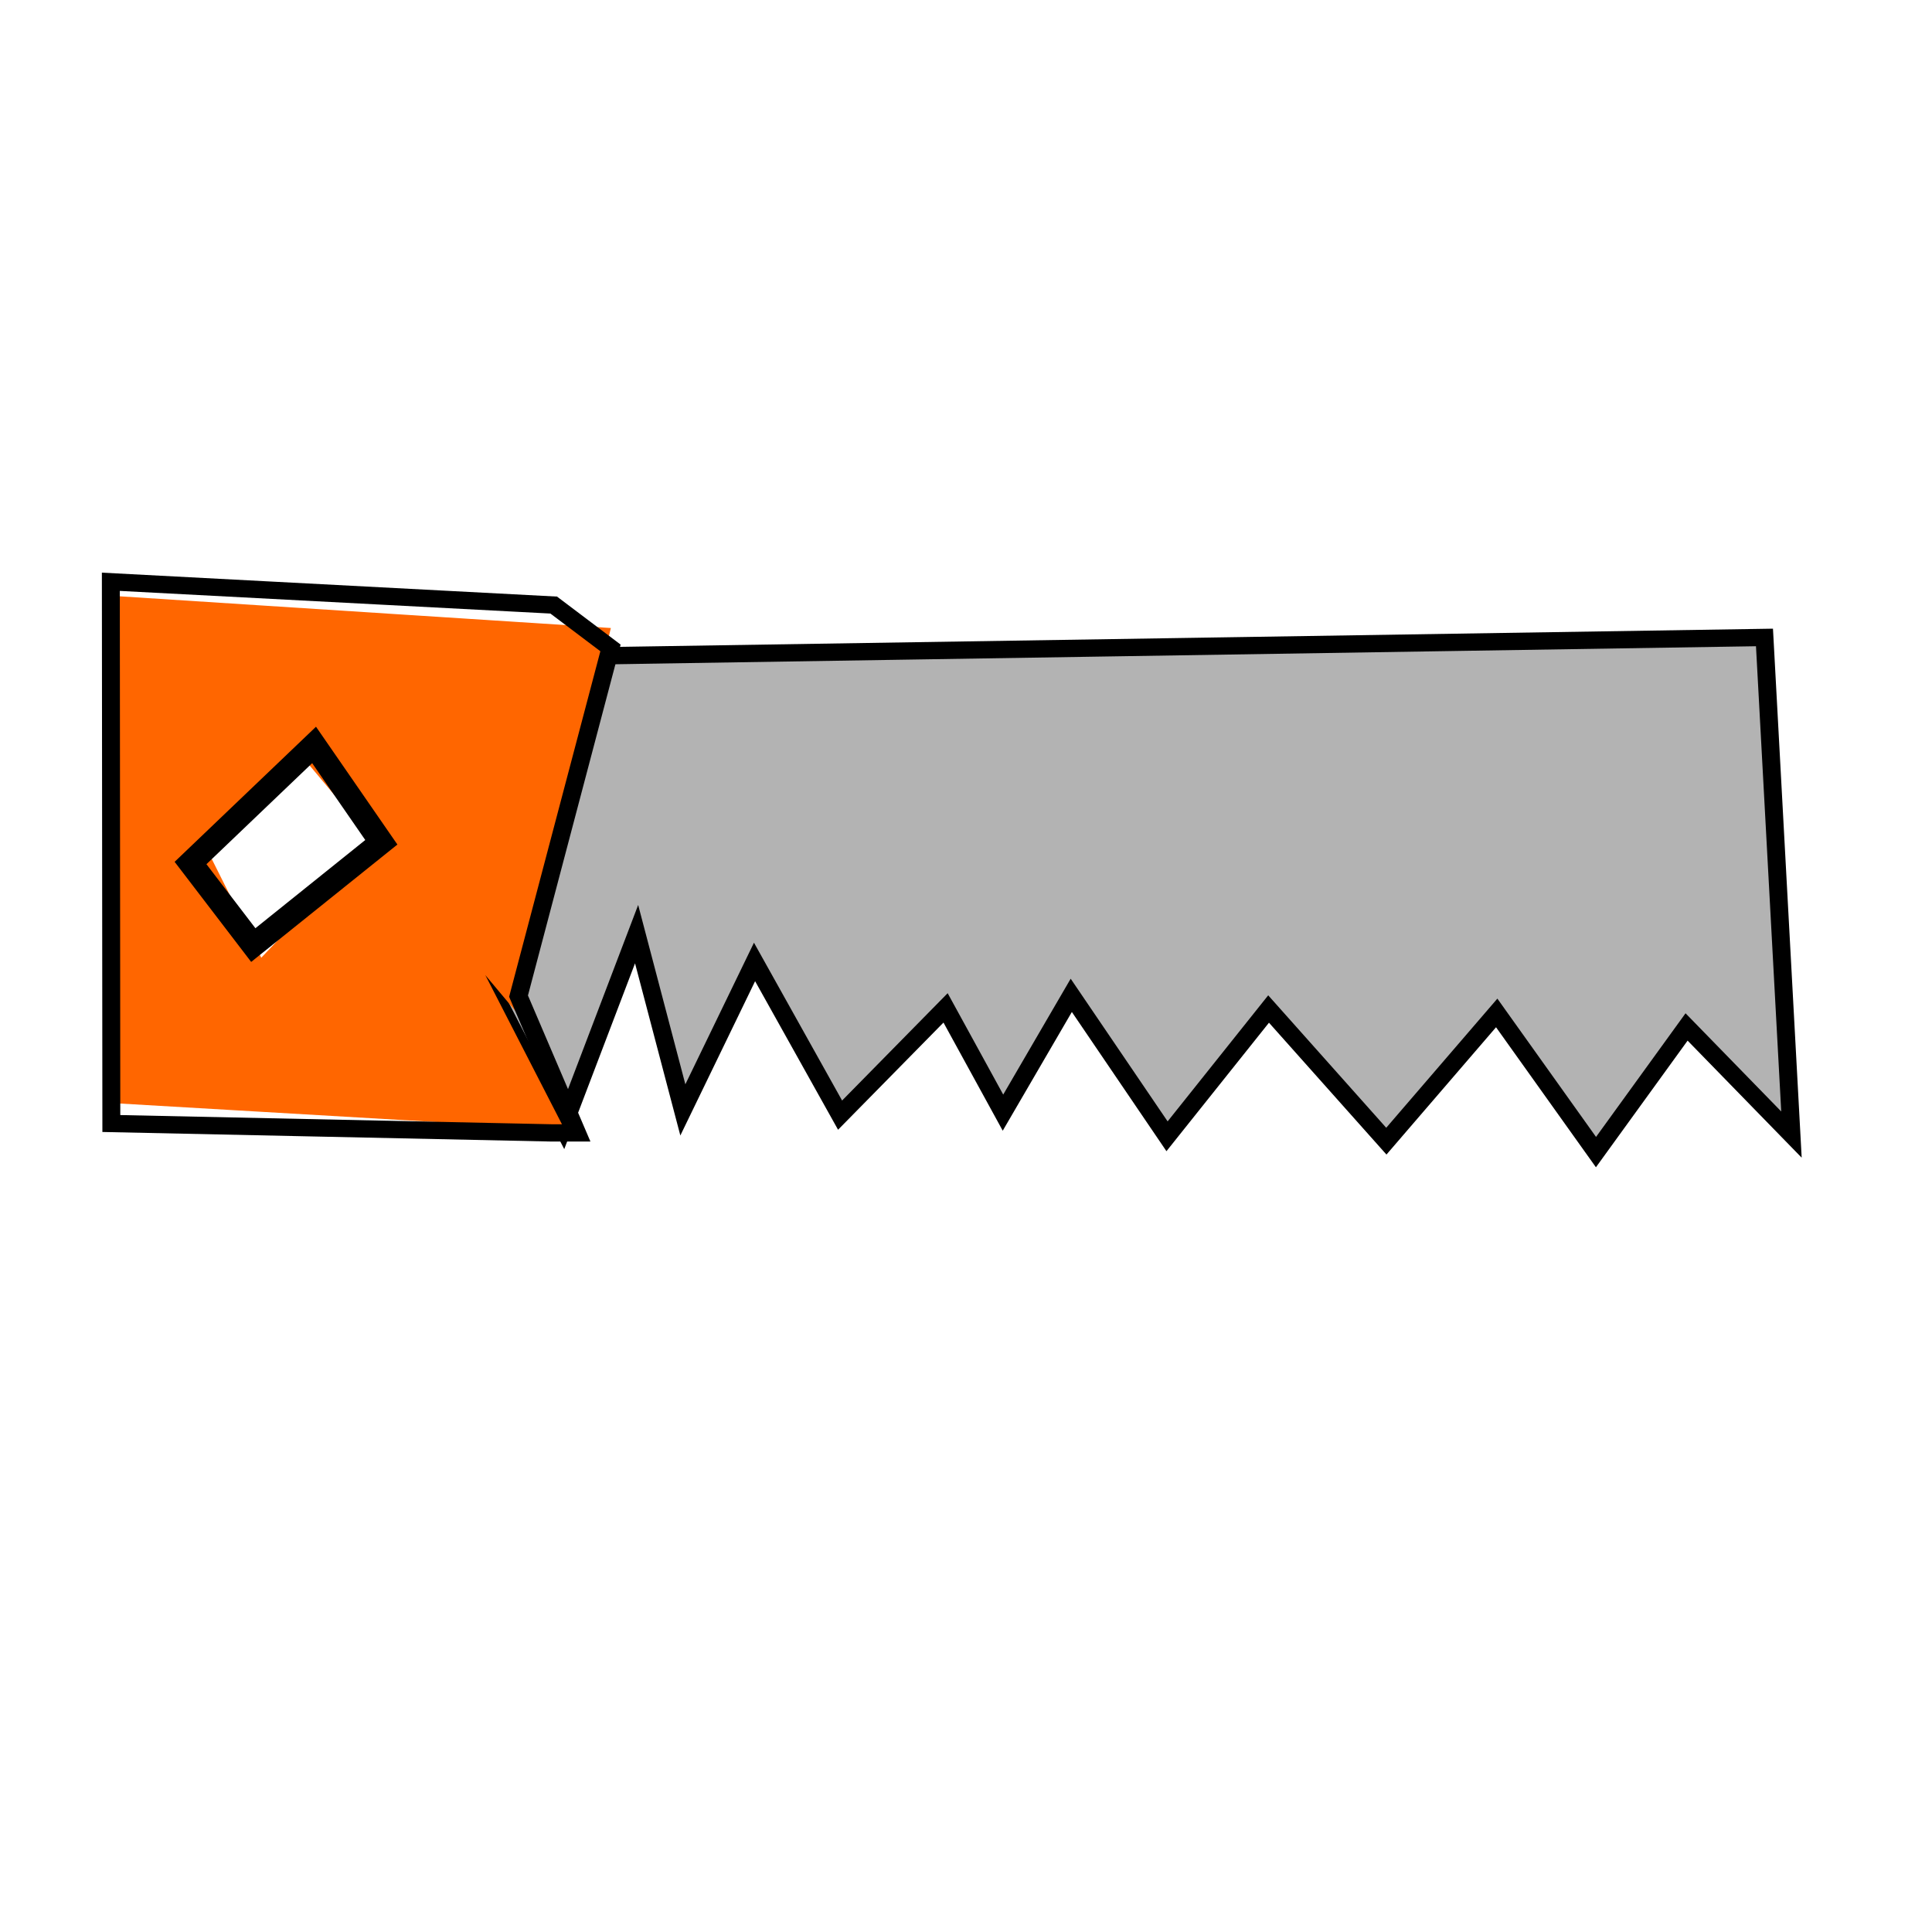
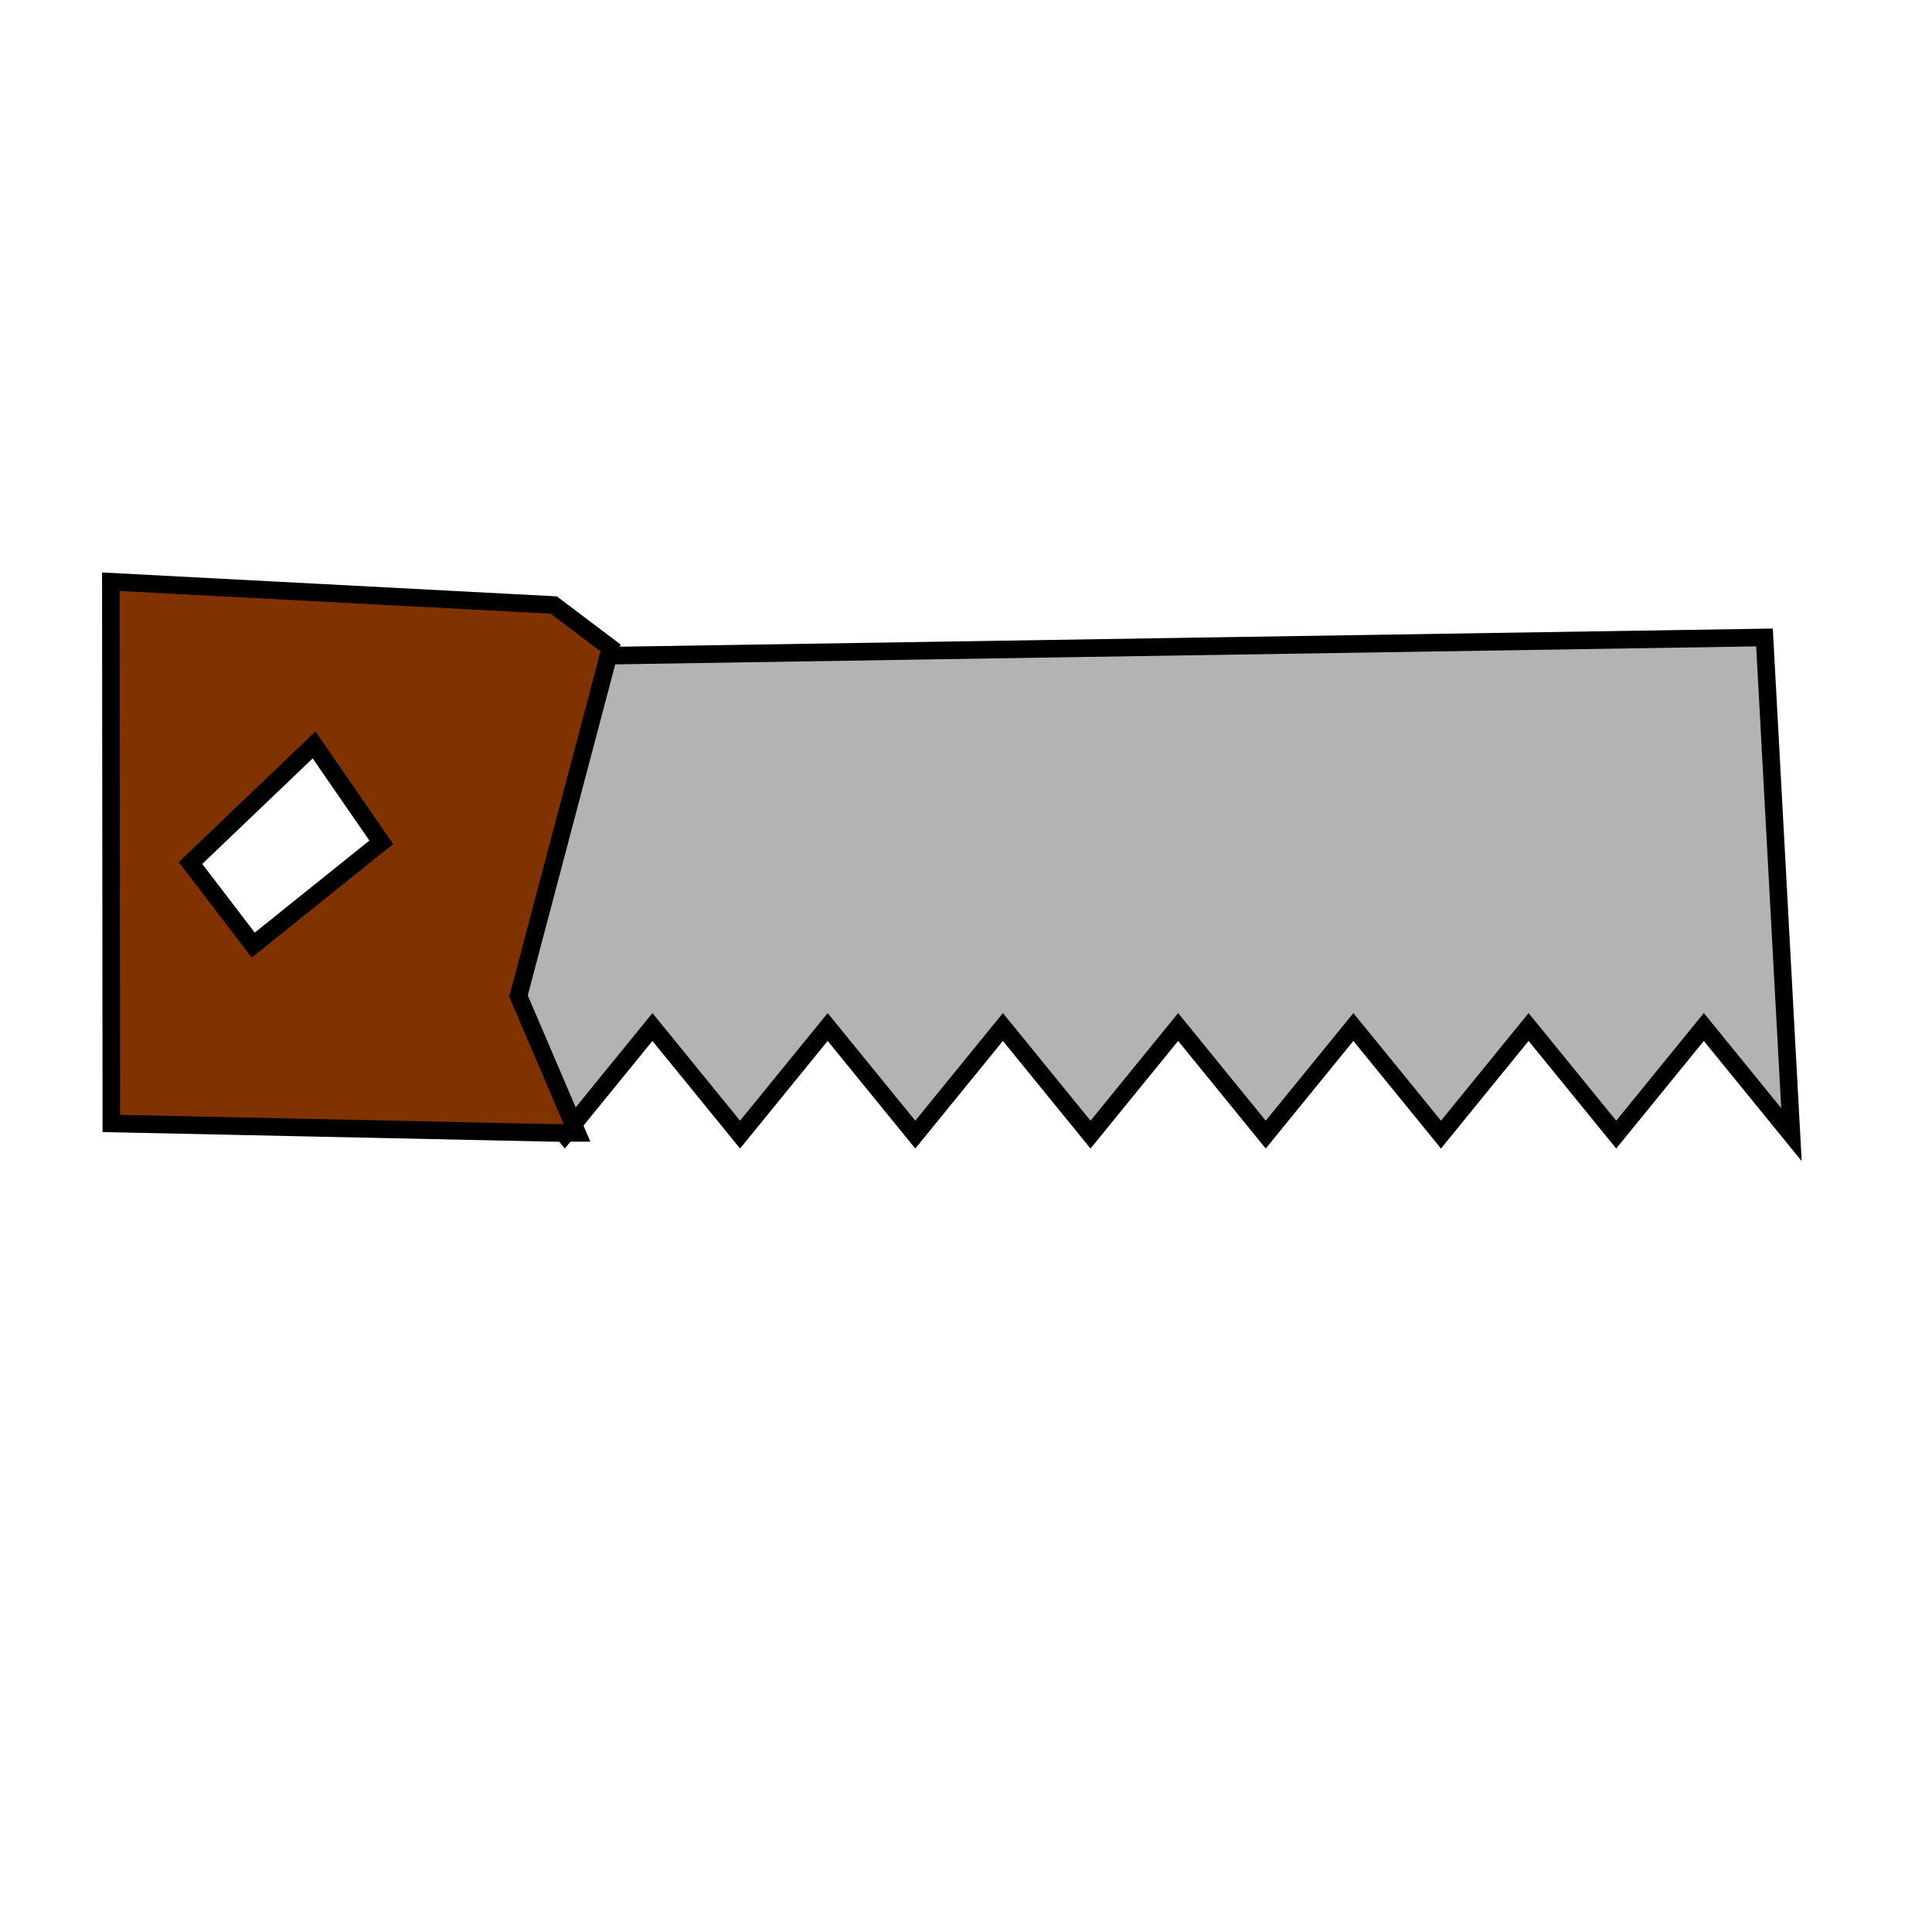
<svg xmlns="http://www.w3.org/2000/svg" width="40mm" height="40mm" viewBox="0 0 40 40" version="1.1" id="svg5" xml:space="preserve">
  <defs id="defs2" />
  <g id="layer1" style="opacity:0.53" />
  <g id="layer2" style="display:inline">
-     <g id="g2971" transform="matrix(1.275062,0,0,1.230255,-7.431242,-5.129384)" style="stroke-width:1.099">
-       <path style="fill:#b3b3b3;stroke:#000000;stroke-width:0.291px;stroke-linecap:butt;stroke-linejoin:miter;stroke-opacity:1" d="m 11.966,15.265 22.513,-0.368 0.438,8.366 -1.703,-1.811 -1.471,2.106 -1.612,-2.342 -1.792,2.158 -1.912,-2.224 -1.649,2.142 -1.555,-2.372 -1.109,1.974 -0.932,-1.763 -1.713,1.805 -1.389,-2.578 -1.164,2.49 -0.751,-2.958 -1.195,3.251 -1.399,-2.81 z" id="path2959" />
-       <path style="fill:#ff6600;stroke:#ff6600;stroke-width:0.291px;stroke-linecap:butt;stroke-linejoin:miter;stroke-opacity:1" d="m 15.566,14.872 -7.681,-0.514 0.024,8.245 6.846,0.415 -2.454,-4.951 -2.268,2.476 -1.06,-2.19 1.695,-1.765 3.477,4.3 z" id="path2961" />
-       <path style="fill:none;stroke:#000000;stroke-width:0.291px;stroke-linecap:butt;stroke-linejoin:miter;stroke-opacity:1" d="m 15.741,15.073 -0.922,-0.721 -7.191,-0.392 0.008,9.117 7.152,0.158 h 0.41 l -0.95,-2.302 z" id="path2963" />
-       <path style="fill:none;stroke:#000000;stroke-width:0.392px;stroke-linecap:butt;stroke-linejoin:miter;stroke-opacity:1" d="m 8.922,18.693 2.006,-1.987 1.092,1.638 -2.079,1.73 z" id="path2965" />
-     </g>
+     <path style="fill:#b3b3b3;stroke:#000000;stroke-width:0.364px;stroke-linecap:butt;stroke-linejoin:miter;stroke-opacity:1" d="m 7.826,13.65 28.706,-0.452 0.558,10.293 -1.814,-2.228 -1.814,2.228 -1.814,-2.228 -1.814,2.228 -1.814,-2.228 -1.814,2.228 -1.814,-2.228 -1.814,2.228 -1.814,-2.228 -1.814,2.228 -1.814,-2.228 -1.814,2.228 -1.814,-2.228 -1.814,2.228 -1.814,-2.228 z" id="path2959" />
+     <path id="path2963" style="fill:#803300;stroke:#000000;stroke-width:0.364px;stroke-linecap:butt;stroke-linejoin:miter;stroke-opacity:1;fill-rule:evenodd" d="M 2.295 12.044 L 2.305 23.26 L 11.424 23.455 L 11.947 23.455 L 10.735 20.622 L 12.64 13.414 L 11.464 12.526 L 2.295 12.044 z M 6.502 15.423 L 7.894 17.439 L 5.243 19.567 L 3.944 17.868 L 6.502 15.423 z " />
  </g>
</svg>
